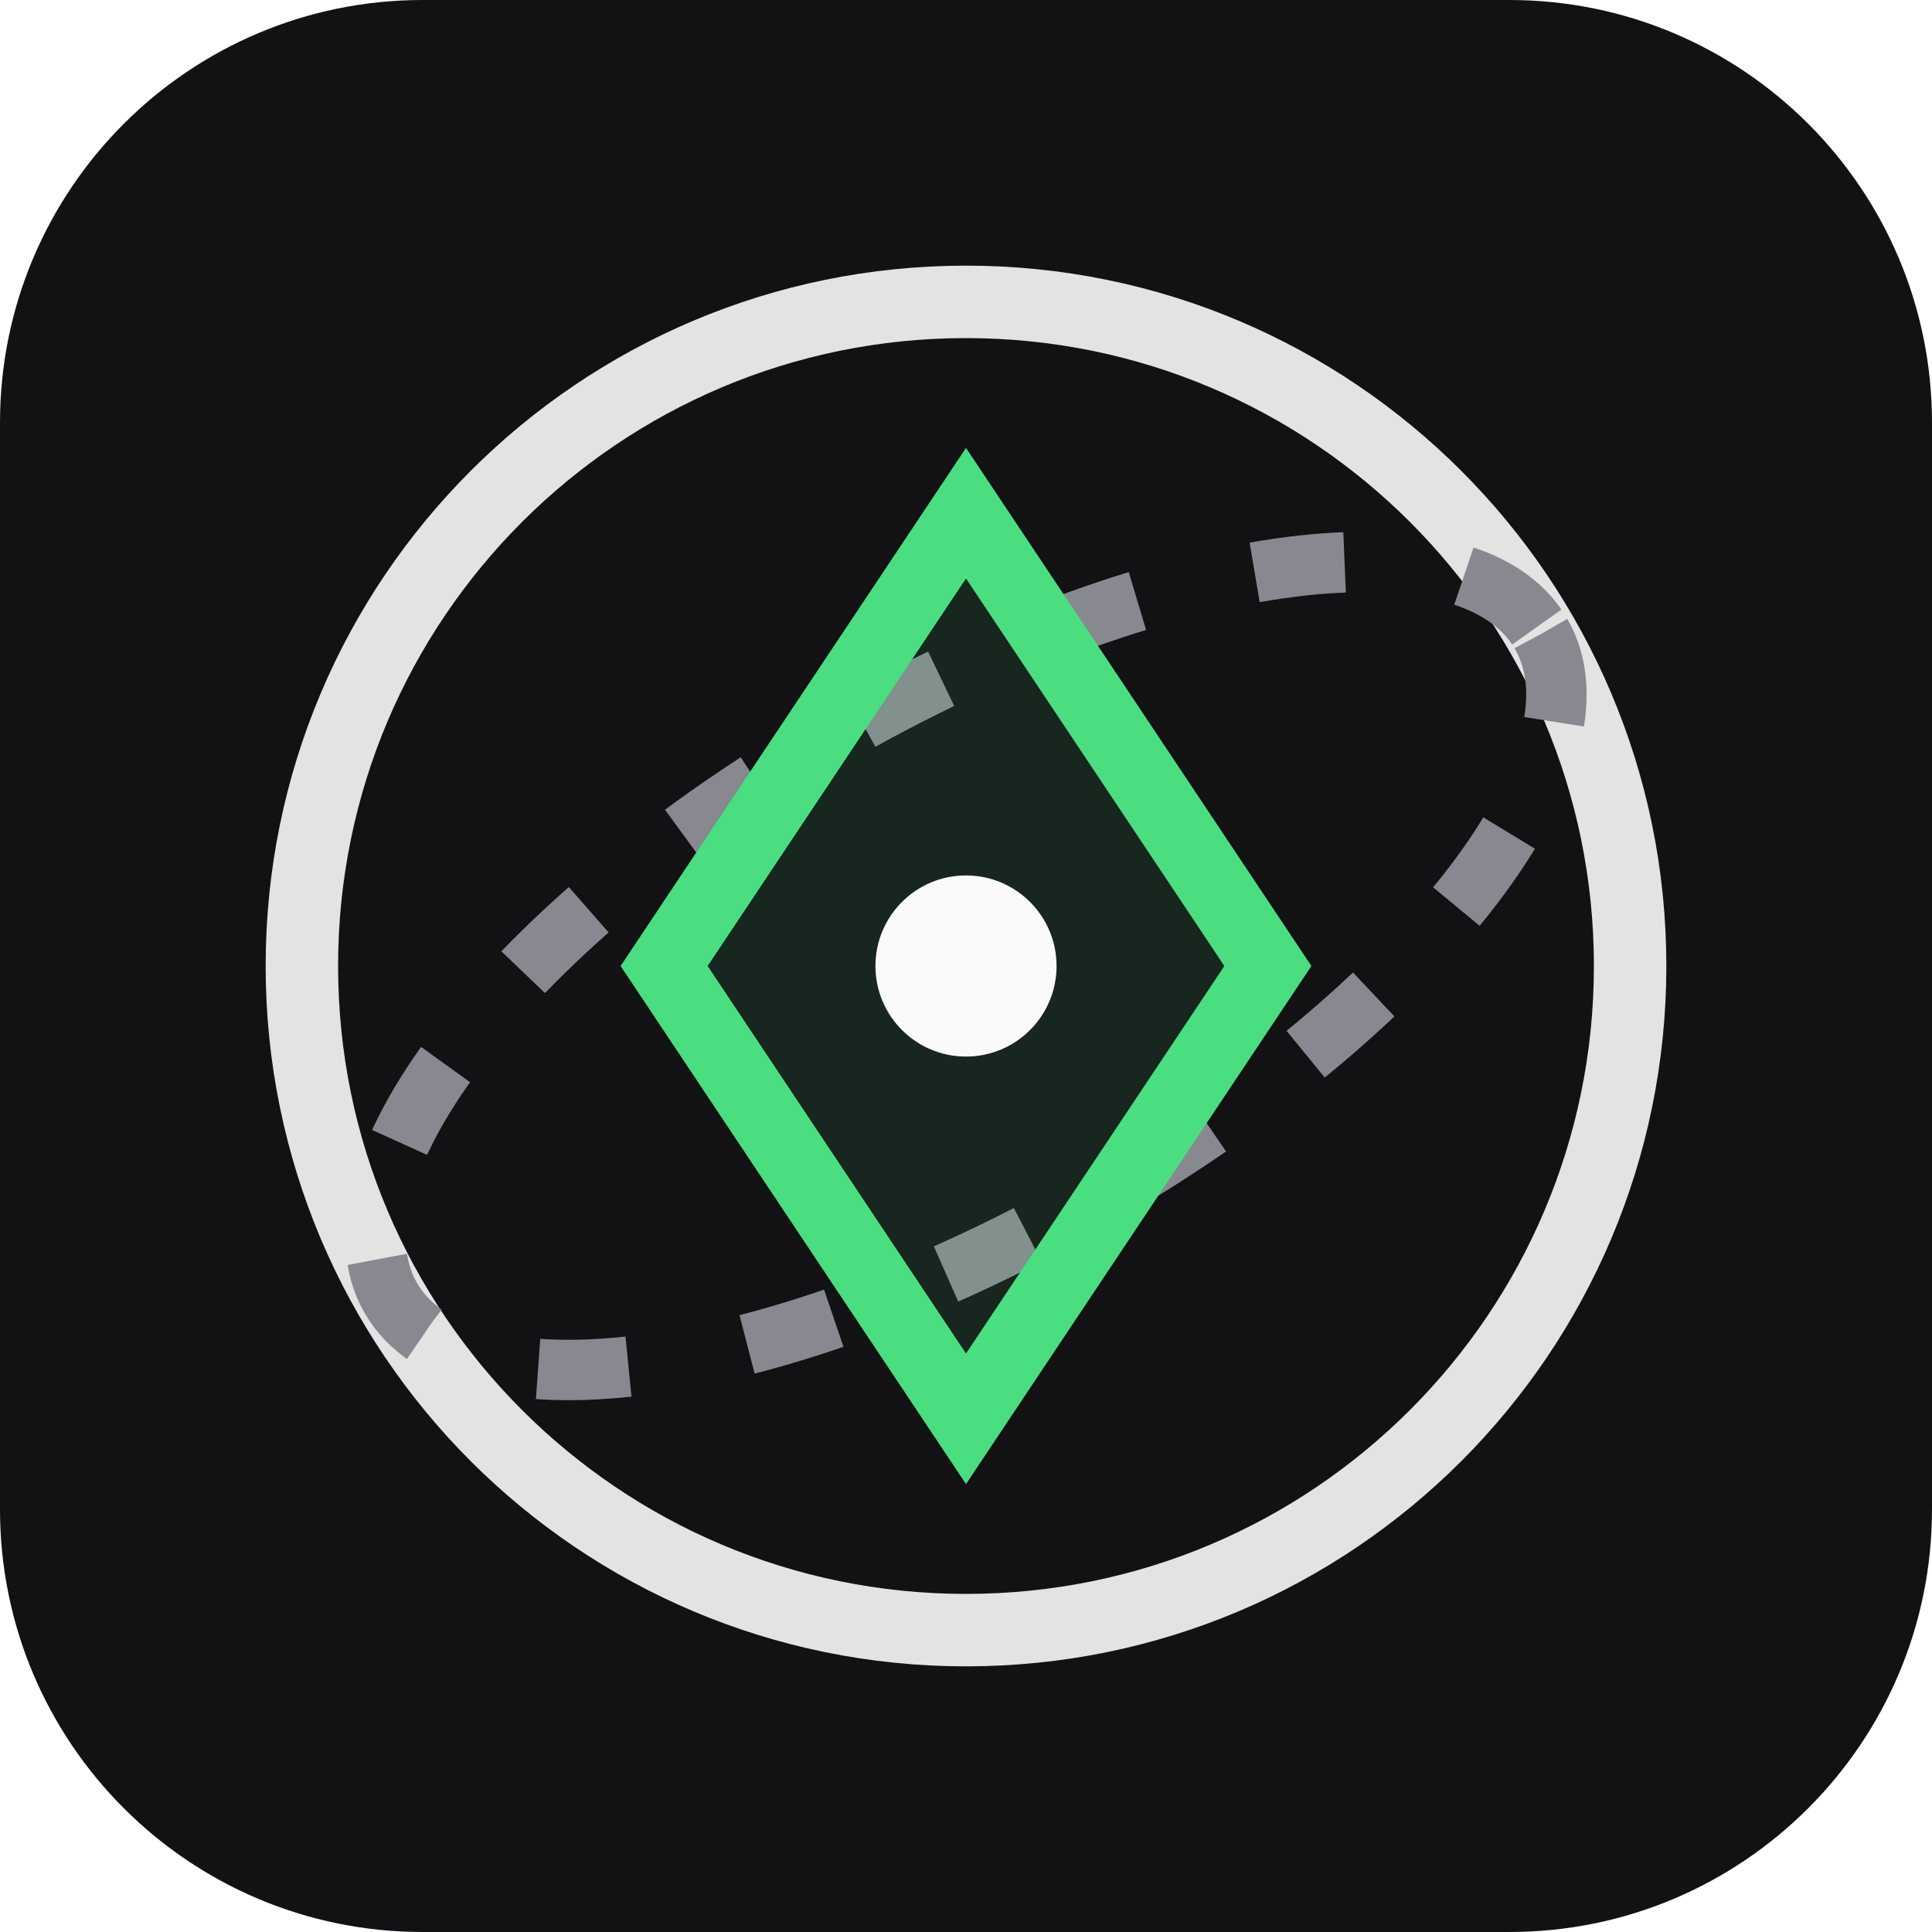
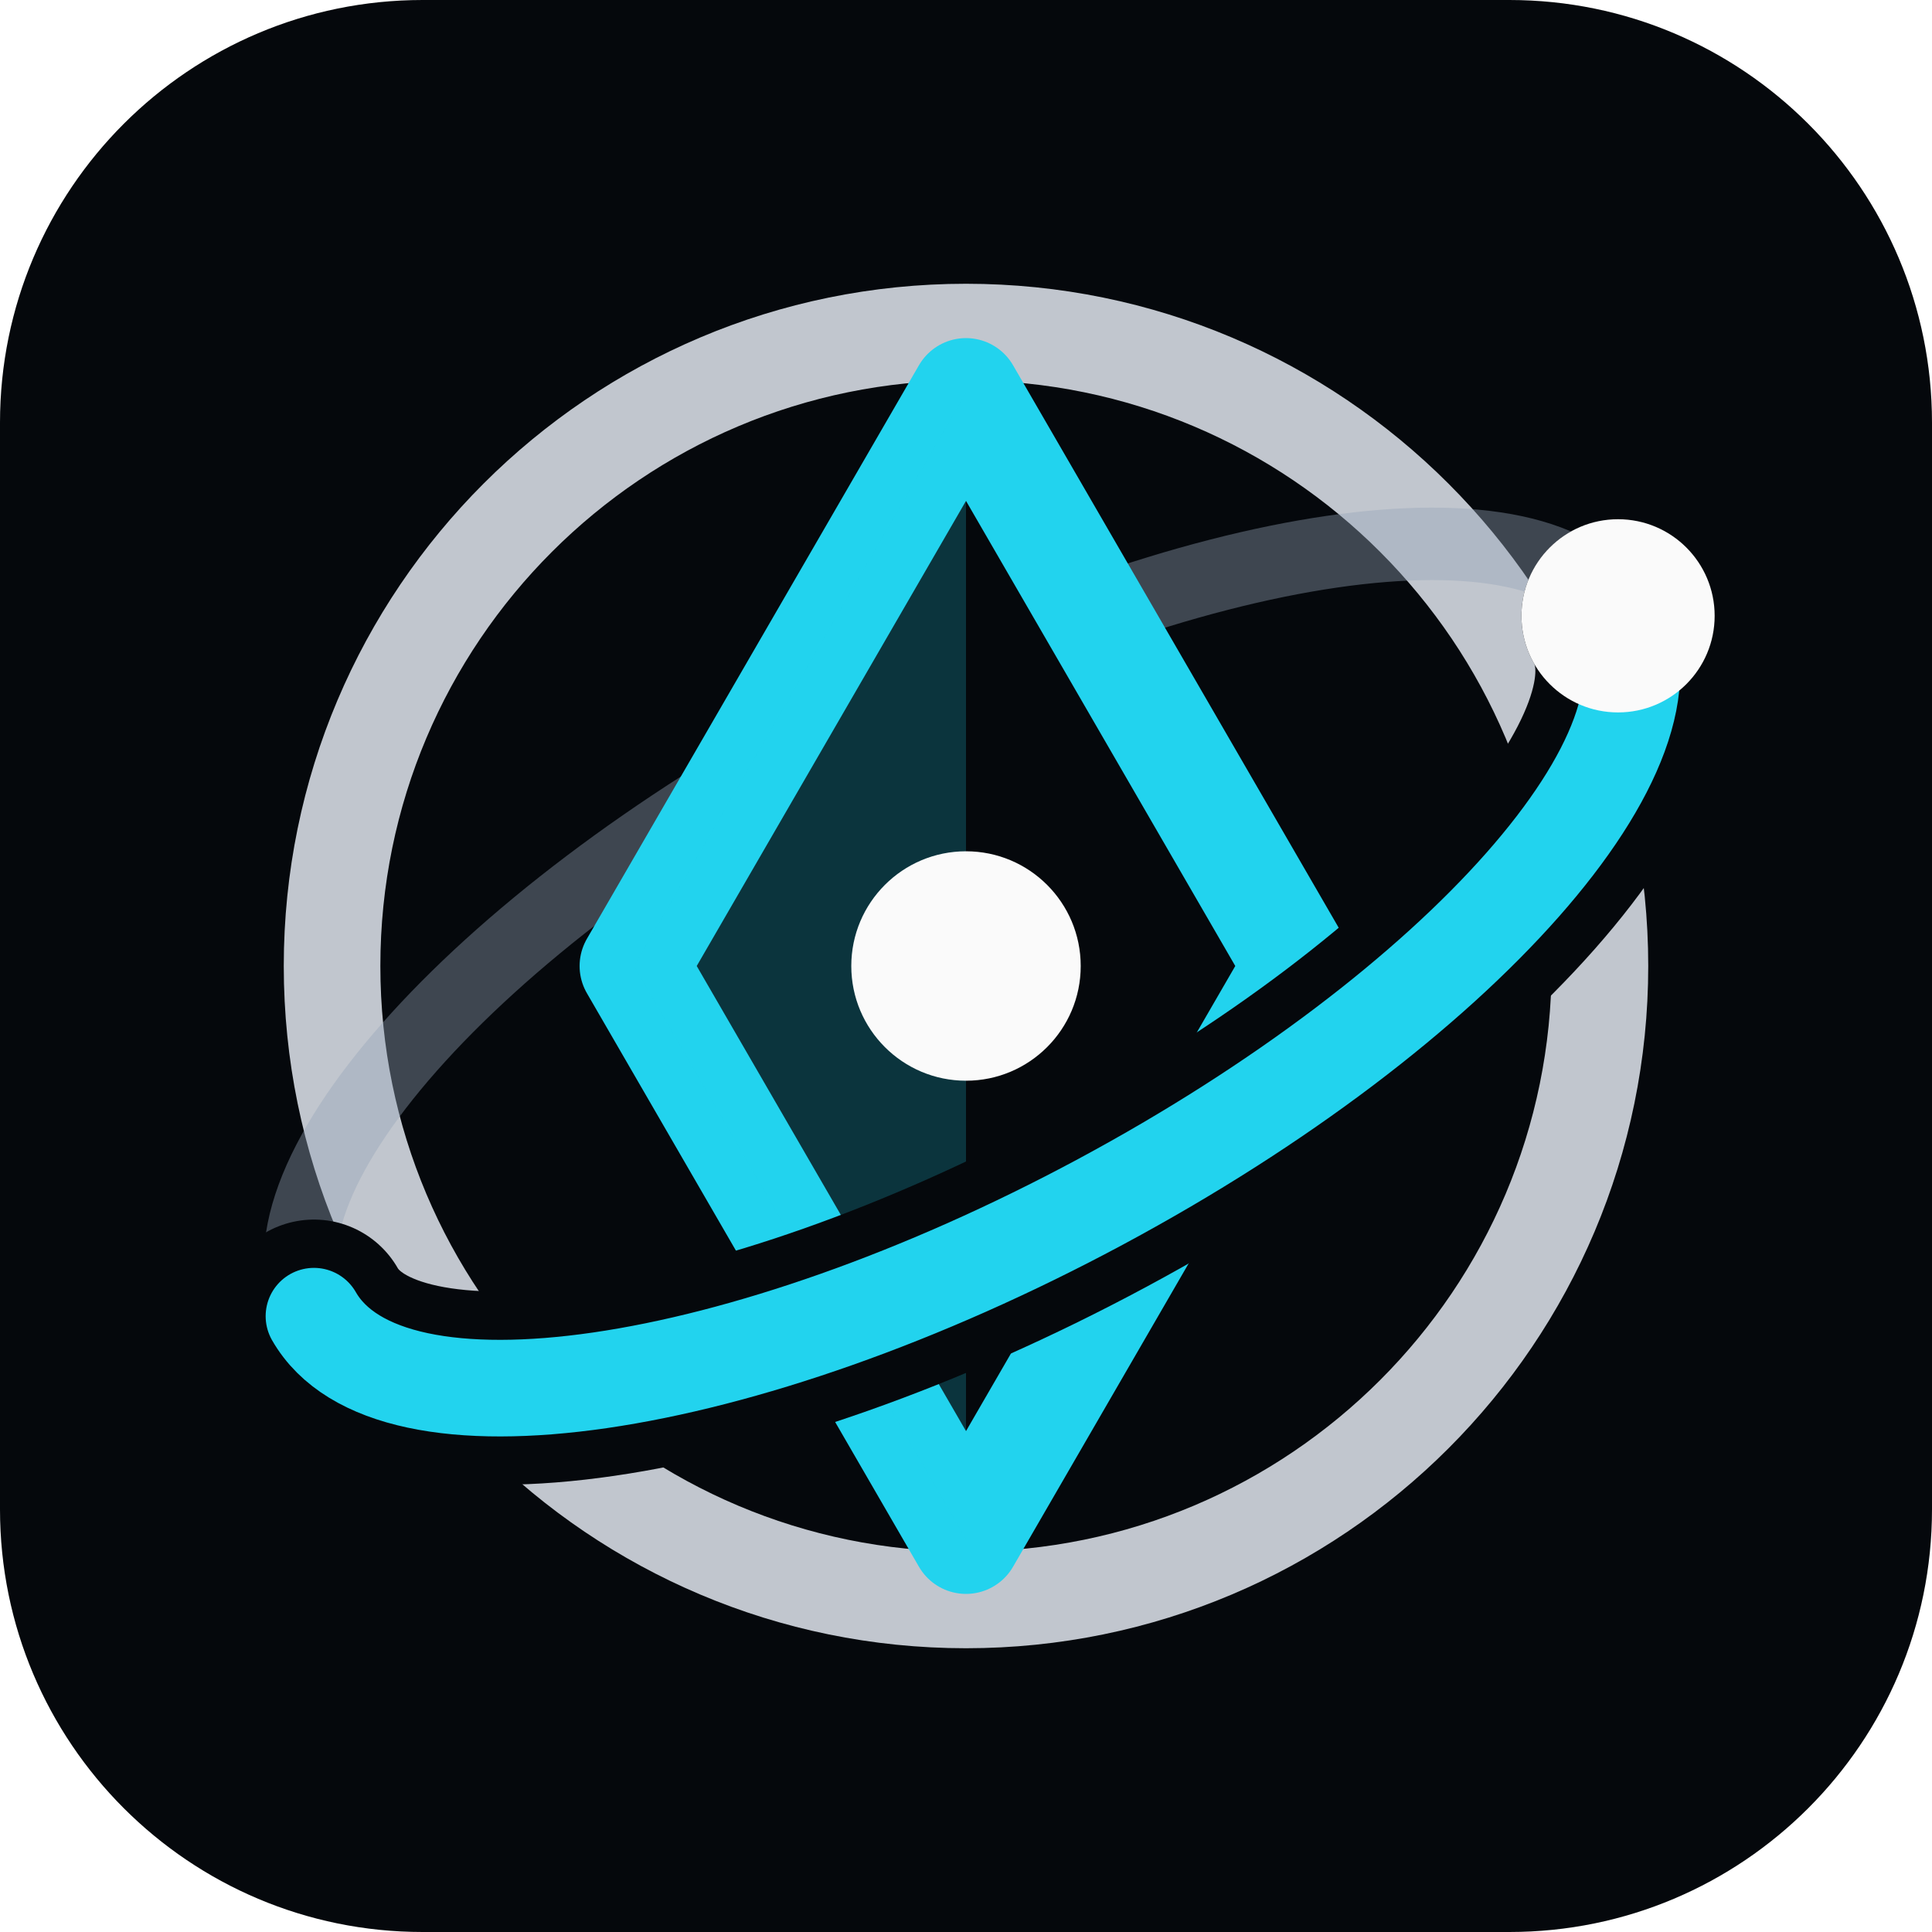
<svg xmlns="http://www.w3.org/2000/svg" viewBox="0 0 32 32" fill="none">
-   <rect width="32" height="32" rx="7" fill="#121214" />
-   <circle cx="16" cy="16" r="11" stroke="#FAFAFA" stroke-width="1.2" stroke-opacity="0.9" />
-   <ellipse cx="16" cy="16" rx="11" ry="4.4" transform="rotate(-30 16 16)" stroke="#888890" stroke-width="1" stroke-dasharray="1.5 2" />
-   <polygon points="16,8.5 21,16 16,23.5 11,16" stroke="#4ade80" stroke-width="1.2" fill="#4ade80" fill-opacity="0.1" />
-   <circle cx="16" cy="16" r="1.5" fill="#FAFAFA" />
+   <rect width="32" height="32" rx="7" fill="#05080c" />
+   <circle cx="16" cy="16" r="10.5" stroke="#e2e8f0" stroke-opacity="0.85" stroke-width="1.6" />
+   <path d="M 5.2 21.8 A 12 4.4 -28 0 1 26.8 10.2" stroke="#94a3b8" stroke-opacity="0.4" stroke-width="1.2" />
+   <polygon points="16,6.5 21.5,16 16,25.5 10.5,16" fill="#05080c" stroke="#22d3ee" stroke-width="1.8" stroke-linejoin="round" />
+   <polygon points="16,6.5 16,25.5 10.5,16" fill="#22d3ee" fill-opacity="0.22" />
+   <path d="M 26.8 10.2 A 12 4.4 -28 0 1 5.2 21.8" stroke="#05080c" stroke-width="3.2" stroke-linecap="round" />
+   <path d="M 26.8 10.2 A 12 4.4 -28 0 1 5.2 21.8" stroke="#22d3ee" stroke-width="1.6" stroke-linecap="round" />
+   <circle cx="26.8" cy="10.2" r="1.6" fill="#fafafa" />
+   <circle cx="16" cy="16" r="1.9" fill="#fafafa" />
</svg>
